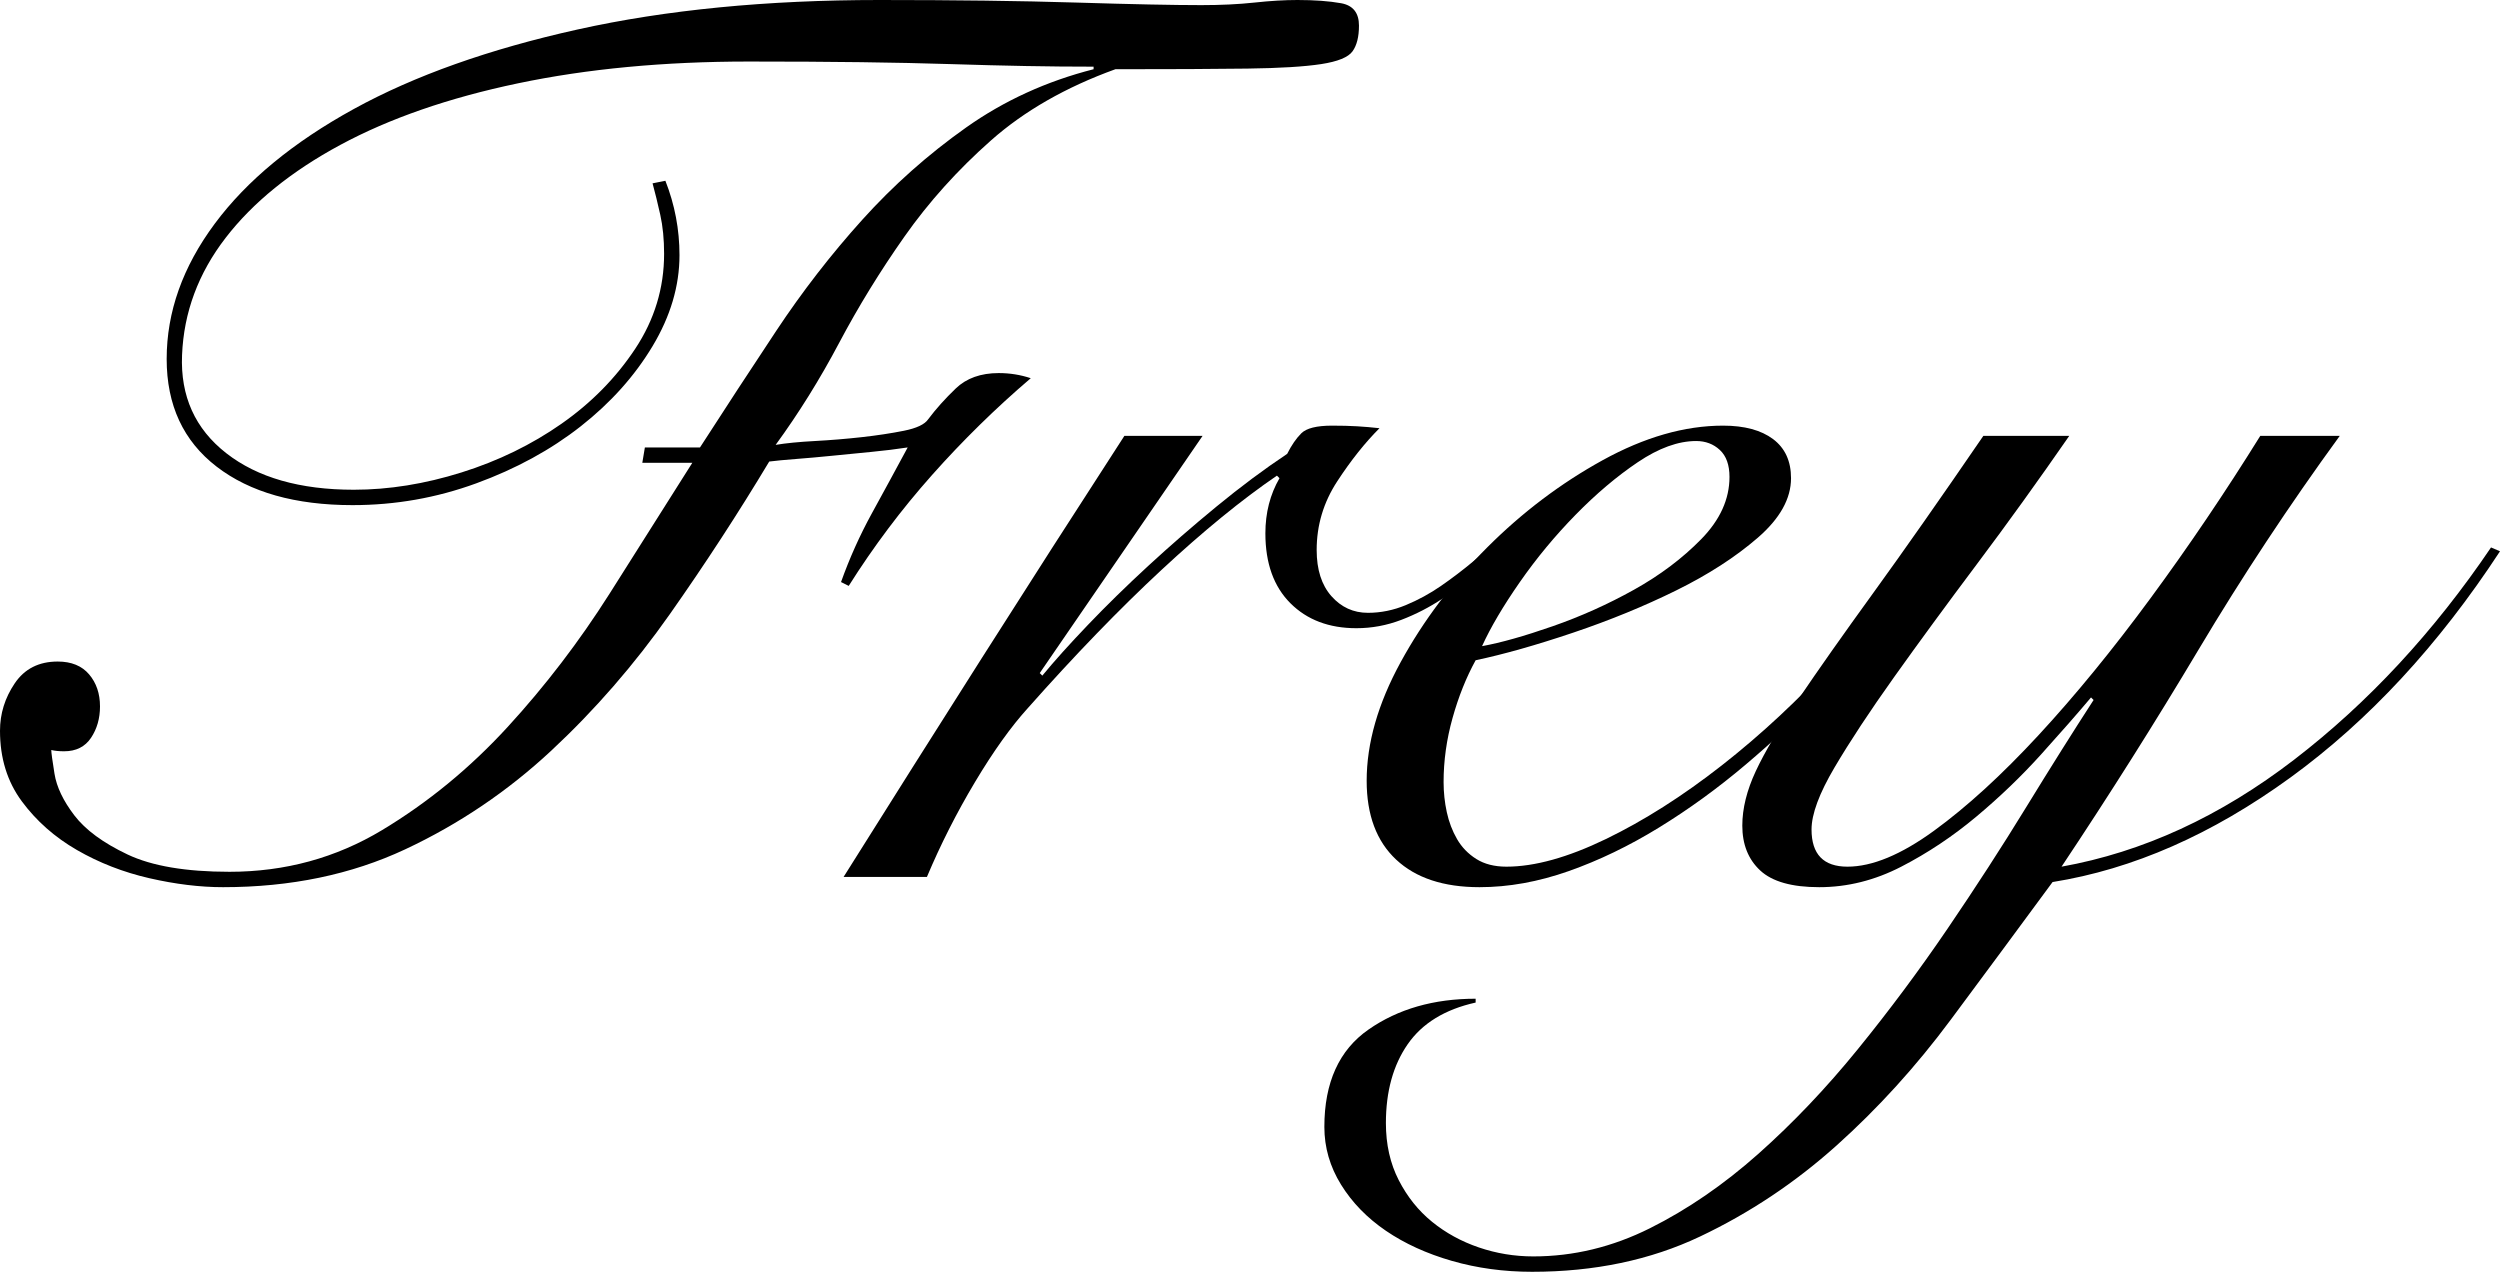
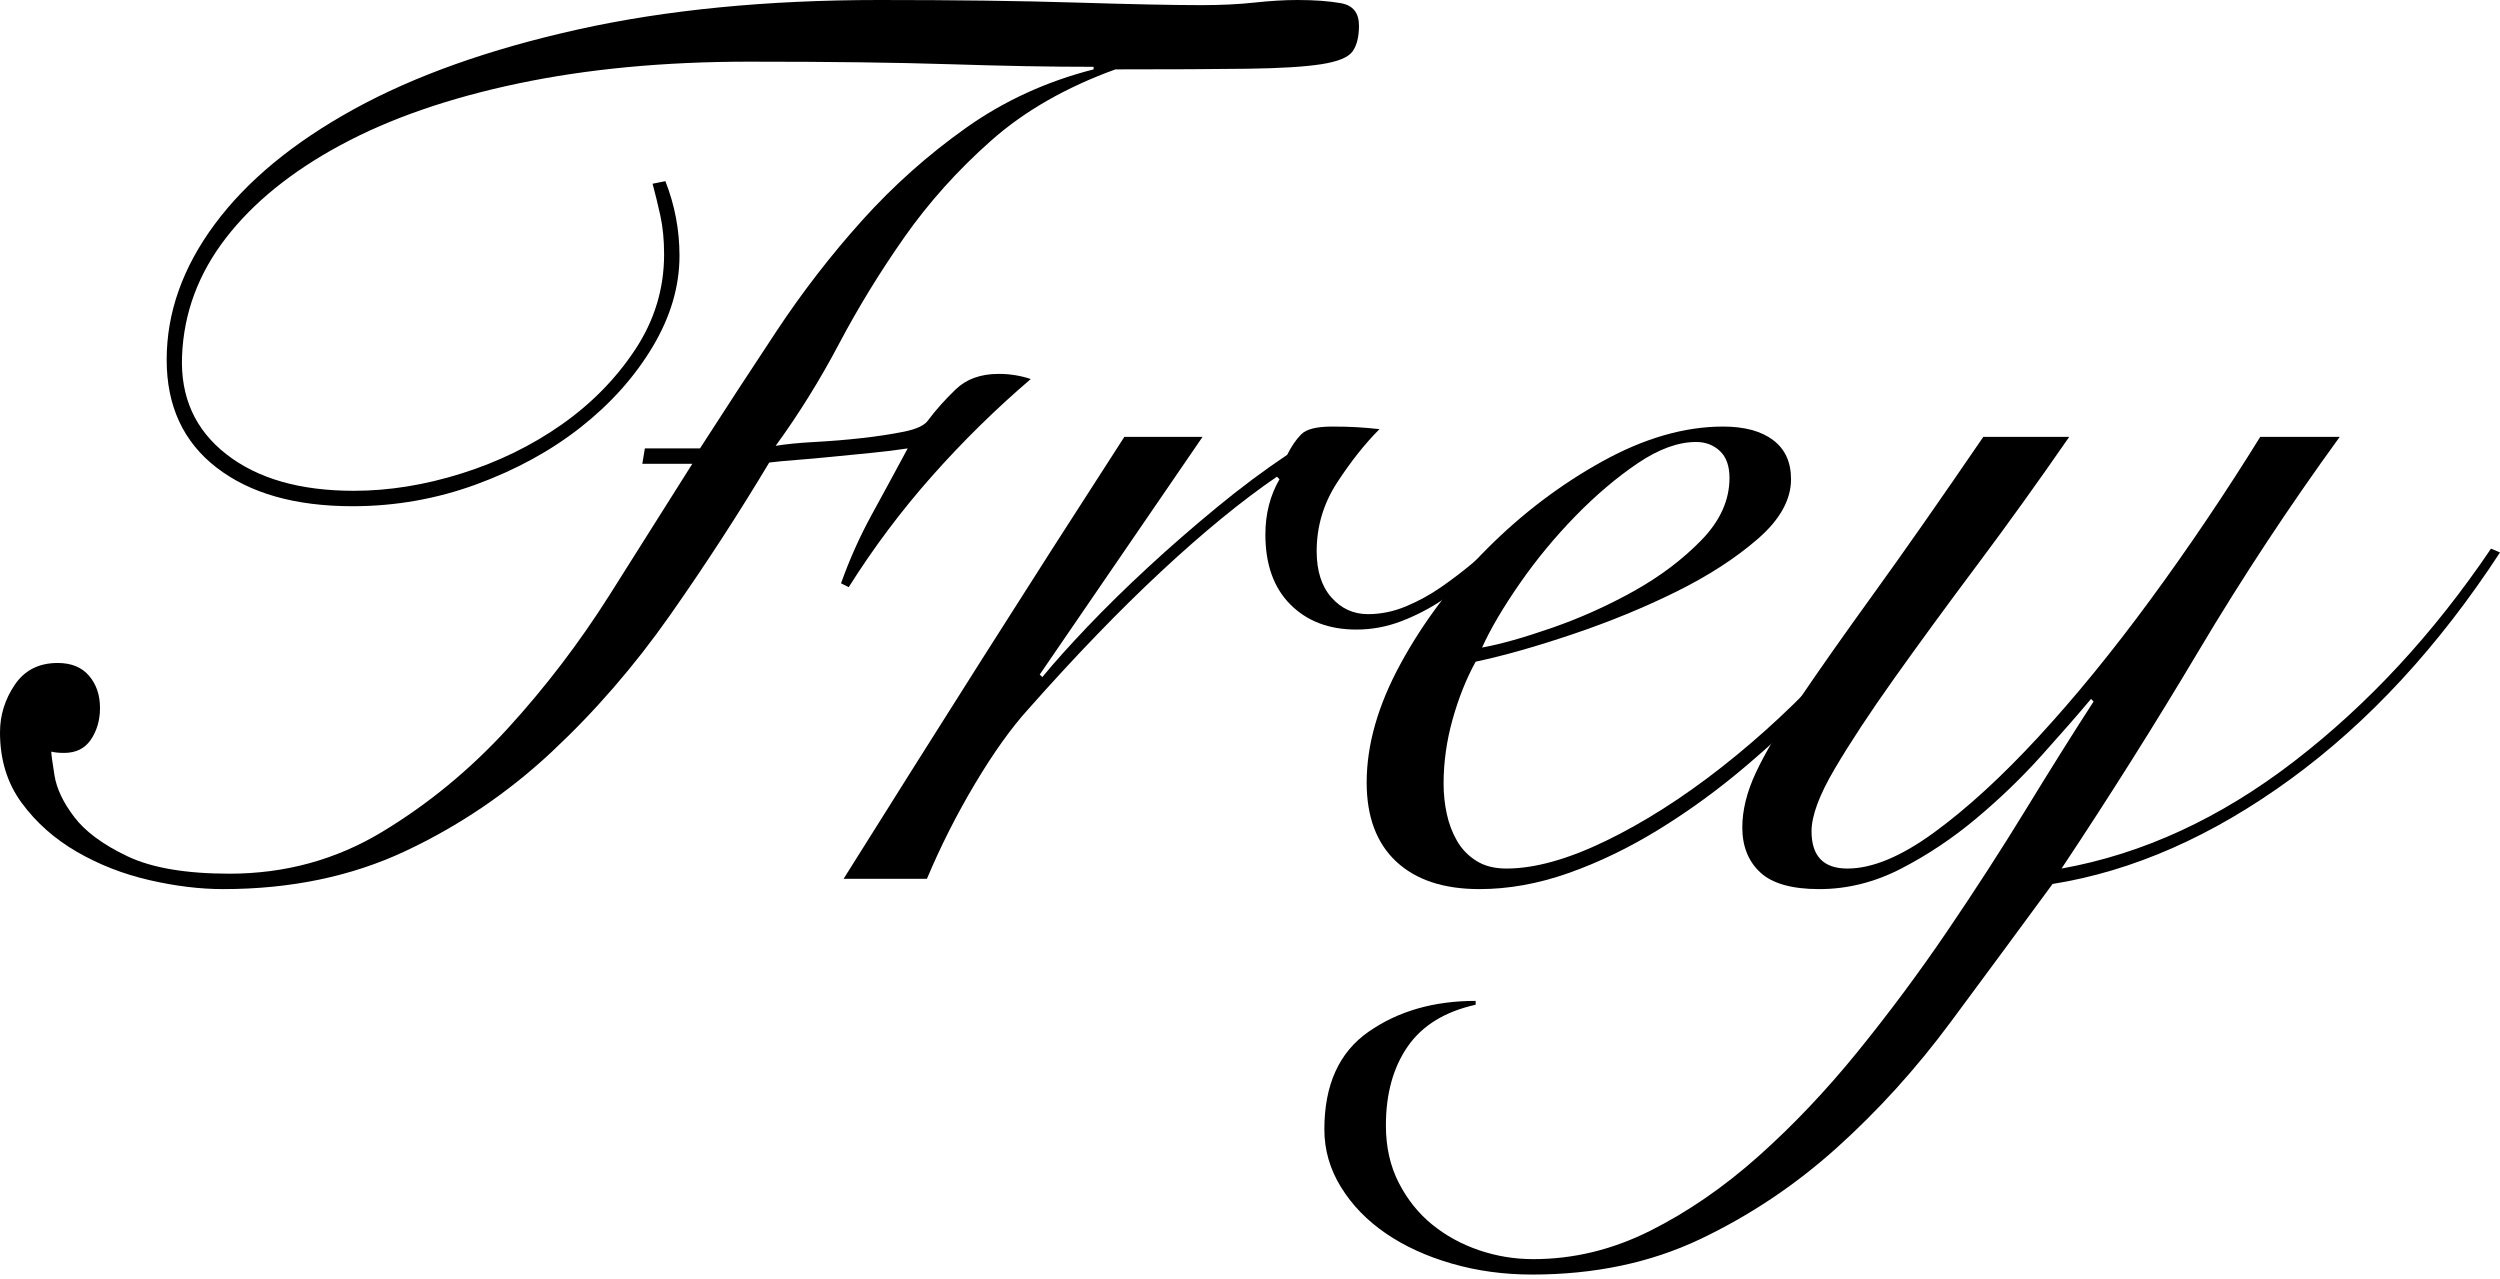
- <svg xmlns="http://www.w3.org/2000/svg" width="100%" height="100%" viewBox="0 0 390 199" version="1.1" xml:space="preserve" style="fill-rule:evenodd;clip-rule:evenodd;stroke-linejoin:round;stroke-miterlimit:2;">
-   <g>
-     <path d="M100.2,72.2l0.4,-2.4l8.6,0c3.867,-6 7.833,-12.067 11.9,-18.2c4.067,-6.133 8.533,-11.9 13.4,-17.3c4.867,-5.4 10.267,-10.2 16.2,-14.4c5.933,-4.2 12.567,-7.233 19.9,-9.1l0,-0.4c-3.467,0 -7,-0.033 -10.6,-0.1c-3.6,-0.067 -7.5,-0.167 -11.7,-0.3c-4.2,-0.133 -8.867,-0.233 -14,-0.3c-5.133,-0.067 -10.967,-0.1 -17.5,-0.1c-13.2,-0 -25.2,1.133 -36,3.4c-10.8,2.267 -20.033,5.467 -27.7,9.6c-7.667,4.133 -13.633,8.967 -17.9,14.5c-4.267,5.533 -6.533,11.633 -6.8,18.3c-0.267,6.4 2.033,11.5 6.9,15.3c4.867,3.8 11.5,5.7 19.9,5.7c5.467,0 11.067,-0.9 16.8,-2.7c5.733,-1.8 10.933,-4.333 15.6,-7.6c4.667,-3.267 8.5,-7.167 11.5,-11.7c3,-4.533 4.5,-9.467 4.5,-14.8c0,-2.267 -0.2,-4.3 -0.6,-6.1c-0.4,-1.8 -0.8,-3.433 -1.2,-4.9l2,-0.4c1.467,3.733 2.2,7.6 2.2,11.6c0,4.8 -1.4,9.533 -4.2,14.2c-2.8,4.667 -6.533,8.833 -11.2,12.5c-4.667,3.667 -10.1,6.633 -16.3,8.9c-6.2,2.267 -12.633,3.4 -19.3,3.4c-8.933,-0 -16,-2 -21.2,-6c-5.2,-4 -7.8,-9.6 -7.8,-16.8c0,-7.333 2.5,-14.367 7.5,-21.1c5,-6.733 12.233,-12.7 21.7,-17.9c9.467,-5.2 21.1,-9.333 34.9,-12.4c13.8,-3.067 29.5,-4.6 47.1,-4.6c11.733,-0 21.967,0.133 30.7,0.4c8.733,0.267 15.233,0.4 19.5,0.4c3.067,-0 5.833,-0.133 8.3,-0.4c2.467,-0.267 4.7,-0.4 6.7,-0.4c2.667,-0 4.933,0.167 6.8,0.5c1.867,0.333 2.8,1.5 2.8,3.5c-0,1.733 -0.333,3.067 -1,4c-0.667,0.933 -2.3,1.6 -4.9,2c-2.6,0.4 -6.433,0.633 -11.5,0.7c-5.067,0.067 -11.933,0.1 -20.6,0.1c-7.733,2.8 -14.2,6.5 -19.4,11.1c-5.2,4.6 -9.7,9.6 -13.5,15c-3.8,5.4 -7.2,10.933 -10.2,16.6c-3,5.667 -6.3,10.967 -9.9,15.9c1.6,-0.267 3.633,-0.467 6.1,-0.6c2.467,-0.133 4.9,-0.333 7.3,-0.6c2.4,-0.267 4.6,-0.6 6.6,-1c2,-0.4 3.267,-1 3.8,-1.8c1.2,-1.6 2.633,-3.2 4.3,-4.8c1.667,-1.6 3.9,-2.4 6.7,-2.4c1.733,-0 3.4,0.267 5,0.8c-5.467,4.667 -10.6,9.7 -15.4,15.1c-4.8,5.4 -9.133,11.167 -13,17.3l-1.2,-0.6c1.333,-3.733 2.933,-7.3 4.8,-10.7c1.867,-3.4 3.733,-6.833 5.6,-10.3c-1.733,0.267 -3.633,0.5 -5.7,0.7c-2.067,0.2 -4.1,0.4 -6.1,0.6c-2,0.2 -3.867,0.367 -5.6,0.5c-1.733,0.133 -3.133,0.267 -4.2,0.4c-4.8,8 -9.967,15.933 -15.5,23.8c-5.533,7.867 -11.7,14.967 -18.5,21.3c-6.8,6.333 -14.4,11.467 -22.8,15.4c-8.4,3.933 -17.867,5.9 -28.4,5.9c-3.6,0 -7.433,-0.467 -11.5,-1.4c-4.067,-0.933 -7.833,-2.4 -11.3,-4.4c-3.467,-2 -6.333,-4.533 -8.6,-7.6c-2.267,-3.067 -3.4,-6.733 -3.4,-11c-0,-2.667 0.767,-5.133 2.3,-7.4c1.533,-2.267 3.767,-3.4 6.7,-3.4c2.133,-0 3.767,0.667 4.9,2c1.133,1.333 1.7,3 1.7,5c-0,1.867 -0.467,3.5 -1.4,4.9c-0.933,1.4 -2.333,2.1 -4.2,2.1c-0.8,-0 -1.467,-0.067 -2,-0.2c-0,0.4 0.167,1.633 0.5,3.7c0.333,2.067 1.367,4.233 3.1,6.5c1.733,2.267 4.5,4.3 8.3,6.1c3.8,1.8 9.1,2.7 15.9,2.7c8.667,0 16.6,-2.167 23.8,-6.5c7.2,-4.333 13.733,-9.7 19.6,-16.1c5.867,-6.4 11.167,-13.333 15.9,-20.8c4.733,-7.467 9.033,-14.267 12.9,-20.4l-7.8,0Z" style="fill-rule:nonzero;" />
-     <path d="M187.6,68l-25.4,37l0.4,0.4c1.867,-2.267 4.233,-4.9 7.1,-7.9c2.867,-3 6,-6.067 9.4,-9.2c3.4,-3.133 6.967,-6.233 10.7,-9.3c3.733,-3.067 7.4,-5.8 11,-8.2c0.667,-1.333 1.4,-2.4 2.2,-3.2c0.8,-0.8 2.4,-1.2 4.8,-1.2c1.467,0 2.767,0.033 3.9,0.1c1.133,0.067 2.3,0.167 3.5,0.3c-2.267,2.267 -4.467,5.033 -6.6,8.3c-2.133,3.267 -3.2,6.833 -3.2,10.7c0,3.067 0.767,5.467 2.3,7.2c1.533,1.733 3.433,2.6 5.7,2.6c2,0 3.967,-0.4 5.9,-1.2c1.933,-0.8 3.767,-1.8 5.5,-3c1.733,-1.2 3.4,-2.467 5,-3.8c1.6,-1.333 3,-2.533 4.2,-3.6l1.2,0.8c-1.333,1.333 -2.867,2.767 -4.6,4.3c-1.733,1.533 -3.6,2.967 -5.6,4.3c-2,1.333 -4.133,2.433 -6.4,3.3c-2.267,0.867 -4.6,1.3 -7,1.3c-4.267,0 -7.7,-1.3 -10.3,-3.9c-2.6,-2.6 -3.9,-6.233 -3.9,-10.9c0,-3.2 0.733,-6.067 2.2,-8.6l-0.4,-0.4c-5.467,3.733 -11.467,8.633 -18,14.7c-6.533,6.067 -13.467,13.233 -20.8,21.5c-2.667,2.933 -5.433,6.8 -8.3,11.6c-2.867,4.8 -5.367,9.733 -7.5,14.8l-13,0c7.2,-11.467 14.4,-22.867 21.6,-34.2c7.2,-11.333 14.6,-22.867 22.2,-34.6l12.2,0Z" style="fill-rule:nonzero;" />
-     <path d="M269.8,74.4c0,-1.867 -0.5,-3.267 -1.5,-4.2c-1,-0.933 -2.233,-1.4 -3.7,-1.4c-2.8,0 -5.833,1.1 -9.1,3.3c-3.267,2.2 -6.5,4.933 -9.7,8.2c-3.2,3.267 -6.1,6.767 -8.7,10.5c-2.6,3.733 -4.567,7.067 -5.9,10c2.933,-0.533 6.6,-1.567 11,-3.1c4.4,-1.533 8.633,-3.433 12.7,-5.7c4.067,-2.267 7.567,-4.9 10.5,-7.9c2.933,-3 4.4,-6.233 4.4,-9.7Zm32.4,10.6c-2,3.333 -4.5,7 -7.5,11c-3,4 -6.4,7.967 -10.2,11.9c-3.8,3.933 -7.867,7.733 -12.2,11.4c-4.333,3.667 -8.833,6.933 -13.5,9.8c-4.667,2.867 -9.367,5.133 -14.1,6.8c-4.733,1.667 -9.367,2.5 -13.9,2.5c-5.6,0 -9.933,-1.433 -13,-4.3c-3.067,-2.867 -4.6,-6.967 -4.6,-12.3c0,-5.867 1.767,-12.033 5.3,-18.5c3.533,-6.467 8.033,-12.433 13.5,-17.9c5.467,-5.467 11.467,-10 18,-13.6c6.533,-3.6 12.8,-5.4 18.8,-5.4c3.333,0 5.933,0.7 7.8,2.1c1.867,1.4 2.8,3.433 2.8,6.1c0,3.2 -1.733,6.3 -5.2,9.3c-3.467,3 -7.7,5.733 -12.7,8.2c-5,2.467 -10.367,4.667 -16.1,6.6c-5.733,1.933 -10.8,3.367 -15.2,4.3c-1.467,2.667 -2.667,5.667 -3.6,9c-0.933,3.333 -1.4,6.667 -1.4,10c0,1.6 0.167,3.167 0.5,4.7c0.333,1.533 0.867,2.933 1.6,4.2c0.733,1.267 1.733,2.3 3,3.1c1.267,0.8 2.833,1.2 4.7,1.2c4.4,0 9.567,-1.433 15.5,-4.3c5.933,-2.867 11.967,-6.7 18.1,-11.5c6.133,-4.8 12,-10.267 17.6,-16.4c5.6,-6.133 10.4,-12.467 14.4,-19l1.6,1Z" style="fill-rule:nonzero;" />
-     <path d="M322.8,68c-4.8,6.933 -9.6,13.6 -14.4,20c-4.8,6.4 -9.1,12.267 -12.9,17.6c-3.8,5.333 -6.9,10.033 -9.3,14.1c-2.4,4.067 -3.6,7.3 -3.6,9.7c0,3.867 1.867,5.8 5.6,5.8c3.867,0 8.367,-1.867 13.5,-5.6c5.133,-3.733 10.567,-8.7 16.3,-14.9c5.733,-6.2 11.567,-13.333 17.5,-21.4c5.933,-8.067 11.633,-16.5 17.1,-25.3l12.4,0c-7.867,10.8 -15.2,21.9 -22,33.3c-6.8,11.4 -13.933,22.7 -21.4,33.9c12.667,-2.267 24.767,-7.833 36.3,-16.7c11.533,-8.867 21.767,-19.9 30.7,-33.1l1.4,0.6c-9.6,14.667 -20.5,26.433 -32.7,35.3c-12.2,8.867 -24.567,14.3 -37.1,16.3c-5.2,7.067 -10.5,14.233 -15.9,21.5c-5.4,7.267 -11.333,13.8 -17.8,19.6c-6.467,5.8 -13.567,10.533 -21.3,14.2c-7.733,3.667 -16.467,5.5 -26.2,5.5c-4.4,0 -8.567,-0.567 -12.5,-1.7c-3.933,-1.133 -7.367,-2.7 -10.3,-4.7c-2.933,-2 -5.267,-4.4 -7,-7.2c-1.733,-2.8 -2.6,-5.8 -2.6,-9c0,-6.933 2.3,-12 6.9,-15.2c4.6,-3.2 10.167,-4.8 16.7,-4.8l-0,0.6c-4.8,1.067 -8.333,3.233 -10.6,6.5c-2.267,3.267 -3.4,7.367 -3.4,12.3c-0,3.333 0.667,6.3 2,8.9c1.333,2.6 3.067,4.767 5.2,6.5c2.133,1.733 4.567,3.067 7.3,4c2.733,0.933 5.567,1.4 8.5,1.4c6.267,-0 12.333,-1.467 18.2,-4.4c5.867,-2.933 11.5,-6.8 16.9,-11.6c5.4,-4.8 10.567,-10.233 15.5,-16.3c4.933,-6.067 9.6,-12.333 14,-18.8c4.4,-6.467 8.5,-12.8 12.3,-19c3.8,-6.2 7.3,-11.767 10.5,-16.7l-0.4,-0.4c-2.133,2.533 -4.733,5.5 -7.8,8.9c-3.067,3.4 -6.433,6.633 -10.1,9.7c-3.667,3.067 -7.567,5.667 -11.7,7.8c-4.133,2.133 -8.4,3.2 -12.8,3.2c-4.267,0 -7.333,-0.867 -9.2,-2.6c-1.867,-1.733 -2.8,-4.067 -2.8,-7c0,-2.667 0.7,-5.5 2.1,-8.5c1.4,-3 3.633,-6.767 6.7,-11.3c3.067,-4.533 6.967,-10.067 11.7,-16.6c4.733,-6.533 10.433,-14.667 17.1,-24.4l13.4,-0Z" style="fill-rule:nonzero;" />
+ <svg xmlns="http://www.w3.org/2000/svg" width="100%" height="100%" viewBox="0 0 176 90" version="1.1" xml:space="preserve" style="fill-rule:evenodd;clip-rule:evenodd;stroke-linejoin:round;stroke-miterlimit:2;">
+   <g transform="matrix(0.451282,0,0,0.452261,0,0)">
+     <path d="M100.2,72.2L100.6,69.8L109.2,69.8C113.067,63.8 117.033,57.733 121.1,51.6C125.167,45.467 129.633,39.7 134.5,34.3C139.367,28.9 144.767,24.1 150.7,19.9C156.633,15.7 163.267,12.667 170.6,10.8L170.6,10.4C167.133,10.4 163.6,10.367 160,10.3C156.4,10.233 152.5,10.133 148.3,10C144.1,9.867 139.433,9.767 134.3,9.7C129.167,9.633 123.333,9.6 116.8,9.6C103.6,9.6 91.6,10.733 80.8,13C70,15.267 60.767,18.467 53.1,22.6C45.433,26.733 39.467,31.567 35.2,37.1C30.933,42.633 28.667,48.733 28.4,55.4C28.133,61.8 30.433,66.9 35.3,70.7C40.167,74.5 46.8,76.4 55.2,76.4C60.667,76.4 66.267,75.5 72,73.7C77.733,71.9 82.933,69.367 87.6,66.1C92.267,62.833 96.1,58.933 99.1,54.4C102.1,49.867 103.6,44.933 103.6,39.6C103.6,37.333 103.4,35.3 103,33.5C102.6,31.7 102.2,30.067 101.8,28.6L103.8,28.2C105.267,31.933 106,35.8 106,39.8C106,44.6 104.6,49.333 101.8,54C99,58.667 95.267,62.833 90.6,66.5C85.933,70.167 80.5,73.133 74.3,75.4C68.1,77.667 61.667,78.8 55,78.8C46.067,78.8 39,76.8 33.8,72.8C28.6,68.8 26,63.2 26,56C26,48.667 28.5,41.633 33.5,34.9C38.5,28.167 45.733,22.2 55.2,17C64.667,11.8 76.3,7.667 90.1,4.6C103.9,1.533 119.6,0 137.2,0C148.933,0 159.167,0.133 167.9,0.4C176.633,0.667 183.133,0.8 187.4,0.8C190.467,0.8 193.233,0.667 195.7,0.4C198.167,0.133 200.4,0 202.4,0C205.067,0 207.333,0.167 209.2,0.5C211.067,0.833 212,2 212,4C212,5.733 211.667,7.067 211,8C210.333,8.933 208.7,9.6 206.1,10C203.5,10.4 199.667,10.633 194.6,10.7C189.533,10.767 182.667,10.8 174,10.8C166.267,13.6 159.8,17.3 154.6,21.9C149.4,26.5 144.9,31.5 141.1,36.9C137.3,42.3 133.9,47.833 130.9,53.5C127.9,59.167 124.6,64.467 121,69.4C122.6,69.133 124.633,68.933 127.1,68.8C129.567,68.667 132,68.467 134.4,68.2C136.8,67.933 139,67.6 141,67.2C143,66.8 144.267,66.2 144.8,65.4C146,63.8 147.433,62.2 149.1,60.6C150.767,59 153,58.2 155.8,58.2C157.533,58.2 159.2,58.467 160.8,59C155.333,63.667 150.2,68.7 145.4,74.1C140.6,79.5 136.267,85.267 132.4,91.4L131.2,90.8C132.533,87.067 134.133,83.5 136,80.1C137.867,76.7 139.733,73.267 141.6,69.8C139.867,70.067 137.967,70.3 135.9,70.5C133.833,70.7 131.8,70.9 129.8,71.1C127.8,71.3 125.933,71.467 124.2,71.6C122.467,71.733 121.067,71.867 120,72C115.2,80 110.033,87.933 104.5,95.8C98.967,103.667 92.8,110.767 86,117.1C79.2,123.433 71.6,128.567 63.2,132.5C54.8,136.433 45.333,138.4 34.8,138.4C31.2,138.4 27.367,137.933 23.3,137C19.233,136.067 15.467,134.6 12,132.6C8.533,130.6 5.667,128.067 3.4,125C1.133,121.933 0,118.267 0,114C0,111.333 0.767,108.867 2.3,106.6C3.833,104.333 6.067,103.2 9,103.2C11.133,103.2 12.767,103.867 13.9,105.2C15.033,106.533 15.6,108.2 15.6,110.2C15.6,112.067 15.133,113.7 14.2,115.1C13.267,116.5 11.867,117.2 10,117.2C9.2,117.2 8.533,117.133 8,117C8,117.4 8.167,118.633 8.5,120.7C8.833,122.767 9.867,124.933 11.6,127.2C13.333,129.467 16.1,131.5 19.9,133.3C23.7,135.1 29,136 35.8,136C44.467,136 52.4,133.833 59.6,129.5C66.8,125.167 73.333,119.8 79.2,113.4C85.067,107 90.367,100.067 95.1,92.6C99.833,85.133 104.133,78.333 108,72.2L100.2,72.2Z" style="fill-rule:nonzero;" />
+     <path d="M187.6,68L162.2,105L162.6,105.4C164.467,103.133 166.833,100.5 169.7,97.5C172.567,94.5 175.7,91.433 179.1,88.3C182.5,85.167 186.067,82.067 189.8,79C193.533,75.933 197.2,73.2 200.8,70.8C201.467,69.467 202.2,68.4 203,67.6C203.8,66.8 205.4,66.4 207.8,66.4C209.267,66.4 210.567,66.433 211.7,66.5C212.833,66.567 214,66.667 215.2,66.8C212.933,69.067 210.733,71.833 208.6,75.1C206.467,78.367 205.4,81.933 205.4,85.8C205.4,88.867 206.167,91.267 207.7,93C209.233,94.733 211.133,95.6 213.4,95.6C215.4,95.6 217.367,95.2 219.3,94.4C221.233,93.6 223.067,92.6 224.8,91.4C226.533,90.2 228.2,88.933 229.8,87.6C231.4,86.267 232.8,85.067 234,84L235.2,84.8C233.867,86.133 232.333,87.567 230.6,89.1C228.867,90.633 227,92.067 225,93.4C223,94.733 220.867,95.833 218.6,96.7C216.333,97.567 214,98 211.6,98C207.333,98 203.9,96.7 201.3,94.1C198.7,91.5 197.4,87.867 197.4,83.2C197.4,80 198.133,77.133 199.6,74.6L199.2,74.2C193.733,77.933 187.733,82.833 181.2,88.9C174.667,94.967 167.733,102.133 160.4,110.4C157.733,113.333 154.967,117.2 152.1,122C149.233,126.8 146.733,131.733 144.6,136.8L131.6,136.8C138.8,125.333 146,113.933 153.2,102.6C160.4,91.267 167.8,79.733 175.4,68L187.6,68Z" style="fill-rule:nonzero;" />
+     <path d="M269.8,74.4C269.8,72.533 269.3,71.133 268.3,70.2C267.3,69.267 266.067,68.8 264.6,68.8C261.8,68.8 258.767,69.9 255.5,72.1C252.233,74.3 249,77.033 245.8,80.3C242.6,83.567 239.7,87.067 237.1,90.8C234.5,94.533 232.533,97.867 231.2,100.8C234.133,100.267 237.8,99.233 242.2,97.7C246.6,96.167 250.833,94.267 254.9,92C258.967,89.733 262.467,87.1 265.4,84.1C268.333,81.1 269.8,77.867 269.8,74.4ZM302.2,85C300.2,88.333 297.7,92 294.7,96C291.7,100 288.3,103.967 284.5,107.9C280.7,111.833 276.633,115.633 272.3,119.3C267.967,122.967 263.467,126.233 258.8,129.1C254.133,131.967 249.433,134.233 244.7,135.9C239.967,137.567 235.333,138.4 230.8,138.4C225.2,138.4 220.867,136.967 217.8,134.1C214.733,131.233 213.2,127.133 213.2,121.8C213.2,115.933 214.967,109.767 218.5,103.3C222.033,96.833 226.533,90.867 232,85.4C237.467,79.933 243.467,75.4 250,71.8C256.533,68.2 262.8,66.4 268.8,66.4C272.133,66.4 274.733,67.1 276.6,68.5C278.467,69.9 279.4,71.933 279.4,74.6C279.4,77.8 277.667,80.9 274.2,83.9C270.733,86.9 266.5,89.633 261.5,92.1C256.5,94.567 251.133,96.767 245.4,98.7C239.667,100.633 234.6,102.067 230.2,103C228.733,105.667 227.533,108.667 226.6,112C225.667,115.333 225.2,118.667 225.2,122C225.2,123.6 225.367,125.167 225.7,126.7C226.033,128.233 226.567,129.633 227.3,130.9C228.033,132.167 229.033,133.2 230.3,134C231.567,134.8 233.133,135.2 235,135.2C239.4,135.2 244.567,133.767 250.5,130.9C256.433,128.033 262.467,124.2 268.6,119.4C274.733,114.6 280.6,109.133 286.2,103C291.8,96.867 296.6,90.533 300.6,84L302.2,85Z" style="fill-rule:nonzero;" />
+     <path d="M322.8,68C318,74.933 313.2,81.6 308.4,88C303.6,94.4 299.3,100.267 295.5,105.6C291.7,110.933 288.6,115.633 286.2,119.7C283.8,123.767 282.6,127 282.6,129.4C282.6,133.267 284.467,135.2 288.2,135.2C292.067,135.2 296.567,133.333 301.7,129.6C306.833,125.867 312.267,120.9 318,114.7C323.733,108.5 329.567,101.367 335.5,93.3C341.433,85.233 347.133,76.8 352.6,68L365,68C357.133,78.8 349.8,89.9 343,101.3C336.2,112.7 329.067,124 321.6,135.2C334.267,132.933 346.367,127.367 357.9,118.5C369.433,109.633 379.667,98.6 388.6,85.4L390,86C380.4,100.667 369.5,112.433 357.3,121.3C345.1,130.167 332.733,135.6 320.2,137.6C315,144.667 309.7,151.833 304.3,159.1C298.9,166.367 292.967,172.9 286.5,178.7C280.033,184.5 272.933,189.233 265.2,192.9C257.467,196.567 248.733,198.4 239,198.4C234.6,198.4 230.433,197.833 226.5,196.7C222.567,195.567 219.133,194 216.2,192C213.267,190 210.933,187.6 209.2,184.8C207.467,182 206.6,179 206.6,175.8C206.6,168.867 208.9,163.8 213.5,160.6C218.1,157.4 223.667,155.8 230.2,155.8L230.2,156.4C225.4,157.467 221.867,159.633 219.6,162.9C217.333,166.167 216.2,170.267 216.2,175.2C216.2,178.533 216.867,181.5 218.2,184.1C219.533,186.7 221.267,188.867 223.4,190.6C225.533,192.333 227.967,193.667 230.7,194.6C233.433,195.533 236.267,196 239.2,196C245.467,196 251.533,194.533 257.4,191.6C263.267,188.667 268.9,184.8 274.3,180C279.7,175.2 284.867,169.767 289.8,163.7C294.733,157.633 299.4,151.367 303.8,144.9C308.2,138.433 312.3,132.1 316.1,125.9C319.9,119.7 323.4,114.133 326.6,109.2L326.2,108.8C324.067,111.333 321.467,114.3 318.4,117.7C315.333,121.1 311.967,124.333 308.3,127.4C304.633,130.467 300.733,133.067 296.6,135.2C292.467,137.333 288.2,138.4 283.8,138.4C279.533,138.4 276.467,137.533 274.6,135.8C272.733,134.067 271.8,131.733 271.8,128.8C271.8,126.133 272.5,123.3 273.9,120.3C275.3,117.3 277.533,113.533 280.6,109C283.667,104.467 287.567,98.933 292.3,92.4C297.033,85.867 302.733,77.733 309.4,68L322.8,68Z" style="fill-rule:nonzero;" />
  </g>
</svg>
